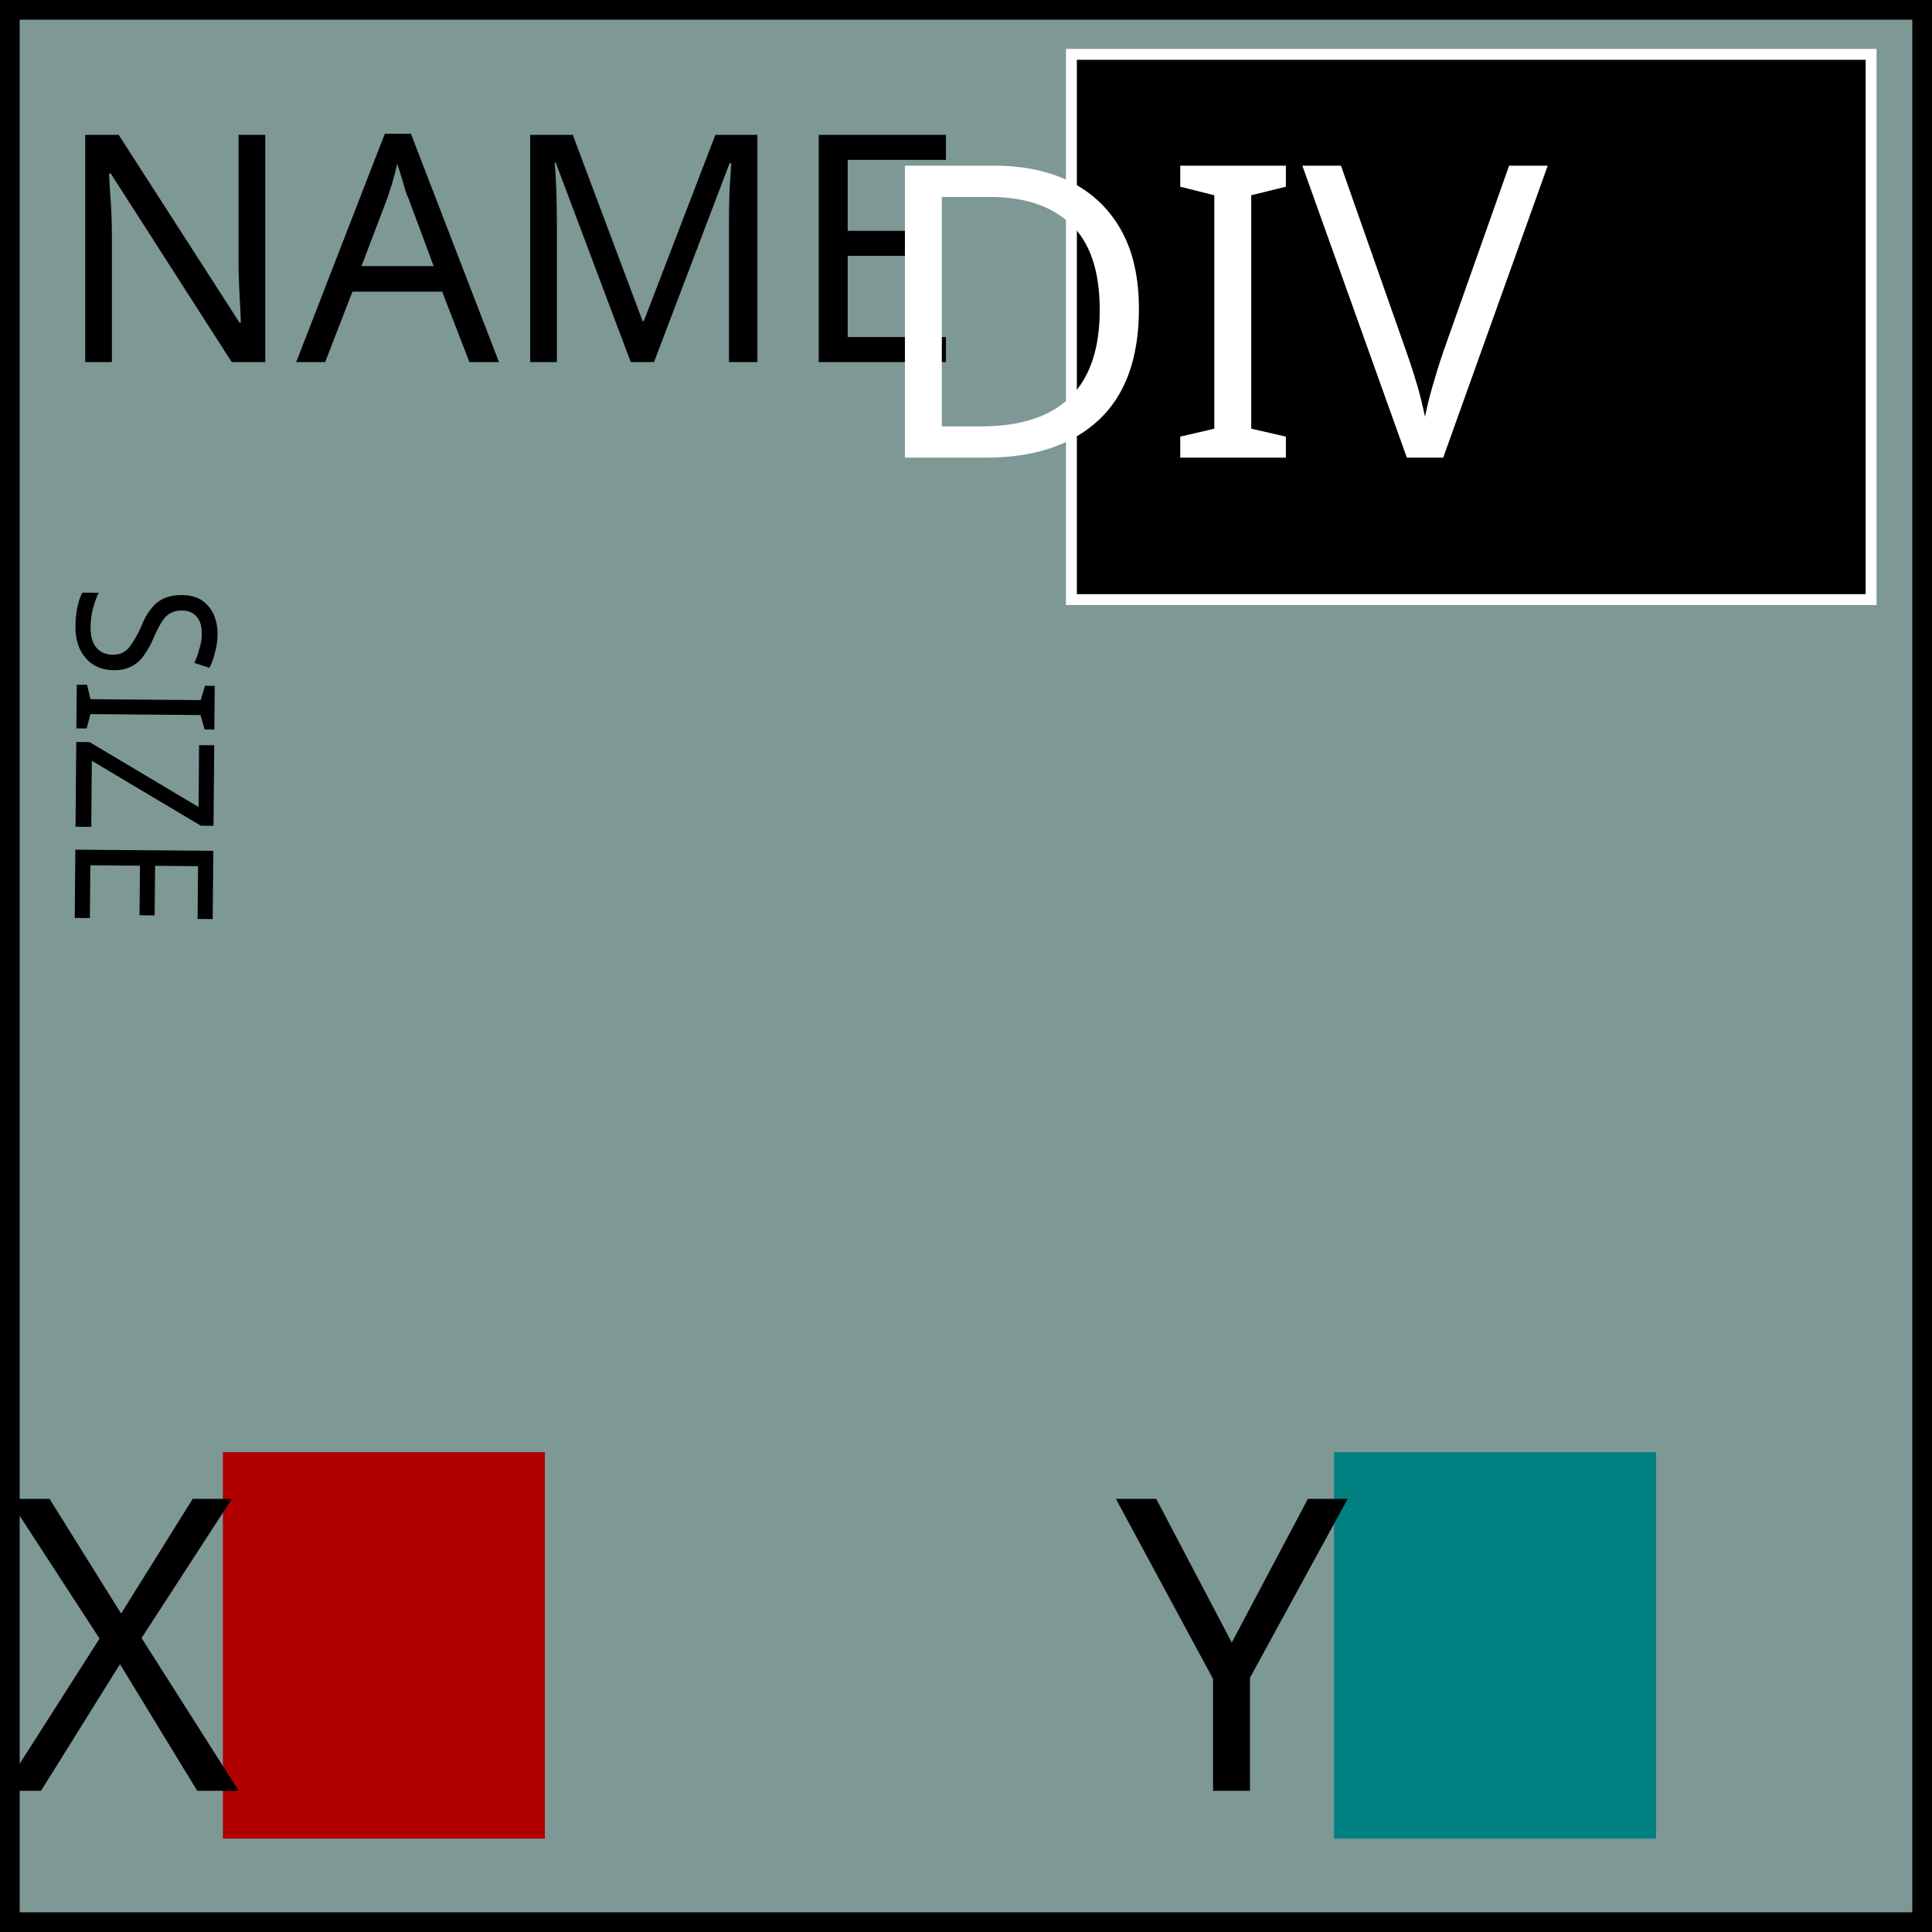
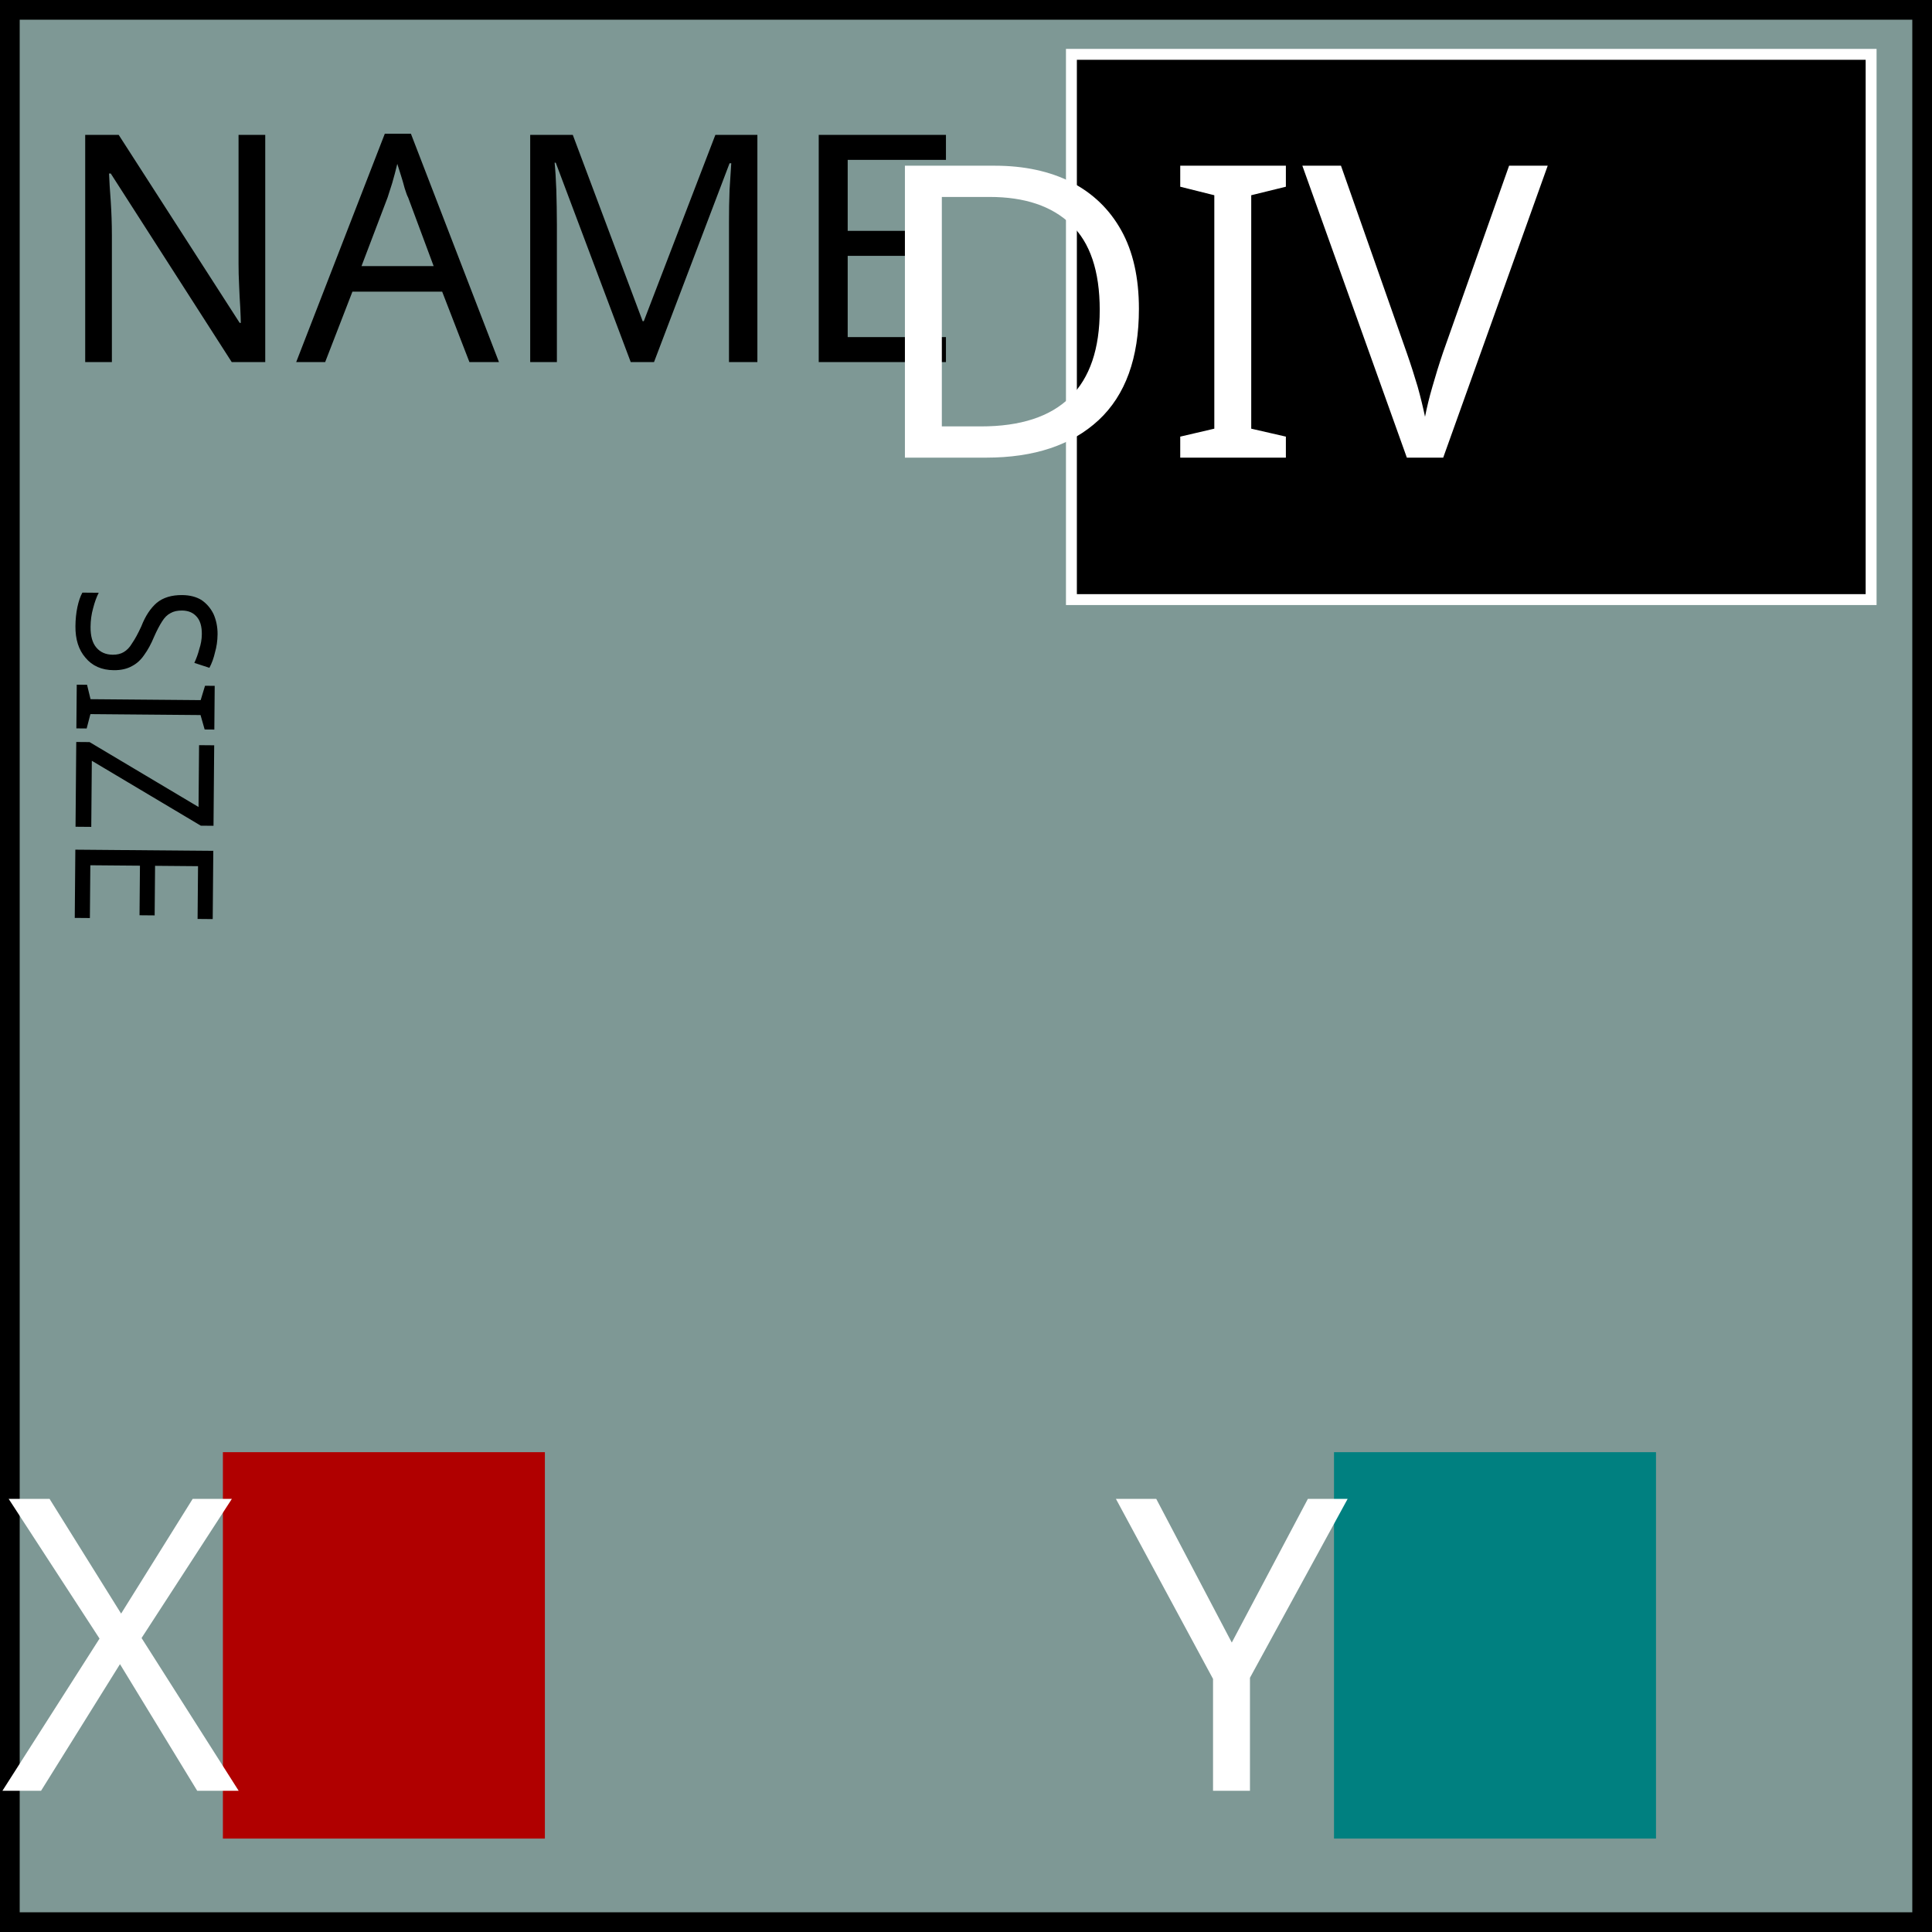
<svg xmlns="http://www.w3.org/2000/svg" width="15mm" height="15mm" viewBox="0 0 53.15 53.15" id="svg3360" version="1.1">
  <defs id="defs3362" />
  <g id="layer1">
    <rect style="fill:#7e9895;fill-opacity:1;stroke:#000000;stroke-width:0.542" id="BACKGROUND" width="52.608" height="52.608" x="0.271" y="0.271" ry="0" />
    <rect style="fill:#000000;fill-opacity:1;stroke:#ffffff;stroke-width:0.3" id="DIV_BOX" width="22" height="15" x="29.475" y="1.495" />
    <text xml:space="preserve" x="1.5" y="9.96" id="NAME_TEXT" style="font-style:normal;font-variant:normal;font-weight:normal;font-stretch:normal;font-size:8.75px;line-height:100%;font-family:sans-serif;-inkscape-font-specification:'sans-serif, Normal';text-align:left;writing-mode:lr-tb;text-anchor:start">
      <tspan id="NAME" x="1.5" y="9.96">NAME</tspan>
    </text>
    <text xml:space="preserve" x="40.5" y="12.589" id="DIV_TEXT" style="font-style:normal;font-weight:normal;font-size:11.25px;line-height:125%;font-family:sans-serif;text-align:center;letter-spacing:0px;word-spacing:0px;text-anchor:middle;fill:#ffffff;fill-opacity:1;stroke:none;stroke-width:1px;stroke-linecap:butt;stroke-linejoin:miter;stroke-opacity:1">
      <tspan id="DIV" x="40.5" y="12.589">DIV</tspan>
    </text>
    <text xml:space="preserve" x="25.388" y="-2.132" id="123-7" transform="matrix(-0.00801877,0.9386107,-1.065327,-0.00910133,0,0)" style="font-style:normal;font-variant:normal;font-weight:normal;font-stretch:normal;font-size:5px;line-height:125%;font-family:Sans;-inkscape-font-specification:'Sans, Normal';text-align:center;letter-spacing:0px;word-spacing:0px;writing-mode:lr-tb;text-anchor:middle;fill:#000000;fill-opacity:1;stroke:none">
      <tspan id="SIZE" x="25.388" y="-2.132">SIZE</tspan>
    </text>
    <rect style="fill:#b00000" id="ATTACK_BOX" width="8.858" height="10.63" x="6.132" y="39.95" />
-     <text xml:space="preserve" style="font-style:normal;font-weight:normal;font-size:11.25px;line-height:125%;font-family:sans-serif;text-align:center;letter-spacing:0px;word-spacing:0px;text-anchor:middle;fill:#000000;fill-opacity:1;stroke:none;stroke-width:1px;stroke-linecap:butt;stroke-linejoin:miter;stroke-opacity:1" x="10.628" y="49.265" id="text3491">
+     <text xml:space="preserve" style="font-style:normal;font-weight:normal;font-size:11.25px;line-height:125%;font-family:sans-serif;text-align:center;letter-spacing:0px;word-spacing:0px;text-anchor:middle;fill:#ffffff;fill-opacity:1;stroke:none;stroke-width:1px;stroke-linecap:butt;stroke-linejoin:miter;stroke-opacity:1" x="10.628" y="49.265" id="ATTACK_TEXT">
      <tspan id="ATTACK" x="10.628" y="49.265">X</tspan>
    </text>
    <rect style="fill:#008080" id="MOVE_BOX" width="8.858" height="10.63" x="36.699" y="39.95" />
-     <text xml:space="preserve" style="font-style:normal;font-weight:normal;font-size:11.25px;line-height:125%;font-family:sans-serif;text-align:center;letter-spacing:0px;word-spacing:0px;text-anchor:middle;fill:#000000;fill-opacity:1;stroke:none;stroke-width:1px;stroke-linecap:butt;stroke-linejoin:miter;stroke-opacity:1" x="41.195" y="49.265" id="text3491-9">
+     <text xml:space="preserve" style="font-style:normal;font-weight:normal;font-size:11.25px;line-height:125%;font-family:sans-serif;text-align:center;letter-spacing:0px;word-spacing:0px;text-anchor:middle;fill:#ffffff;fill-opacity:1;stroke:none;stroke-width:1px;stroke-linecap:butt;stroke-linejoin:miter;stroke-opacity:1" x="41.195" y="49.265" id="MOVE_TEXT">
      <tspan id="MOVE" x="41.195" y="49.265">Y</tspan>
    </text>
  </g>
</svg>
